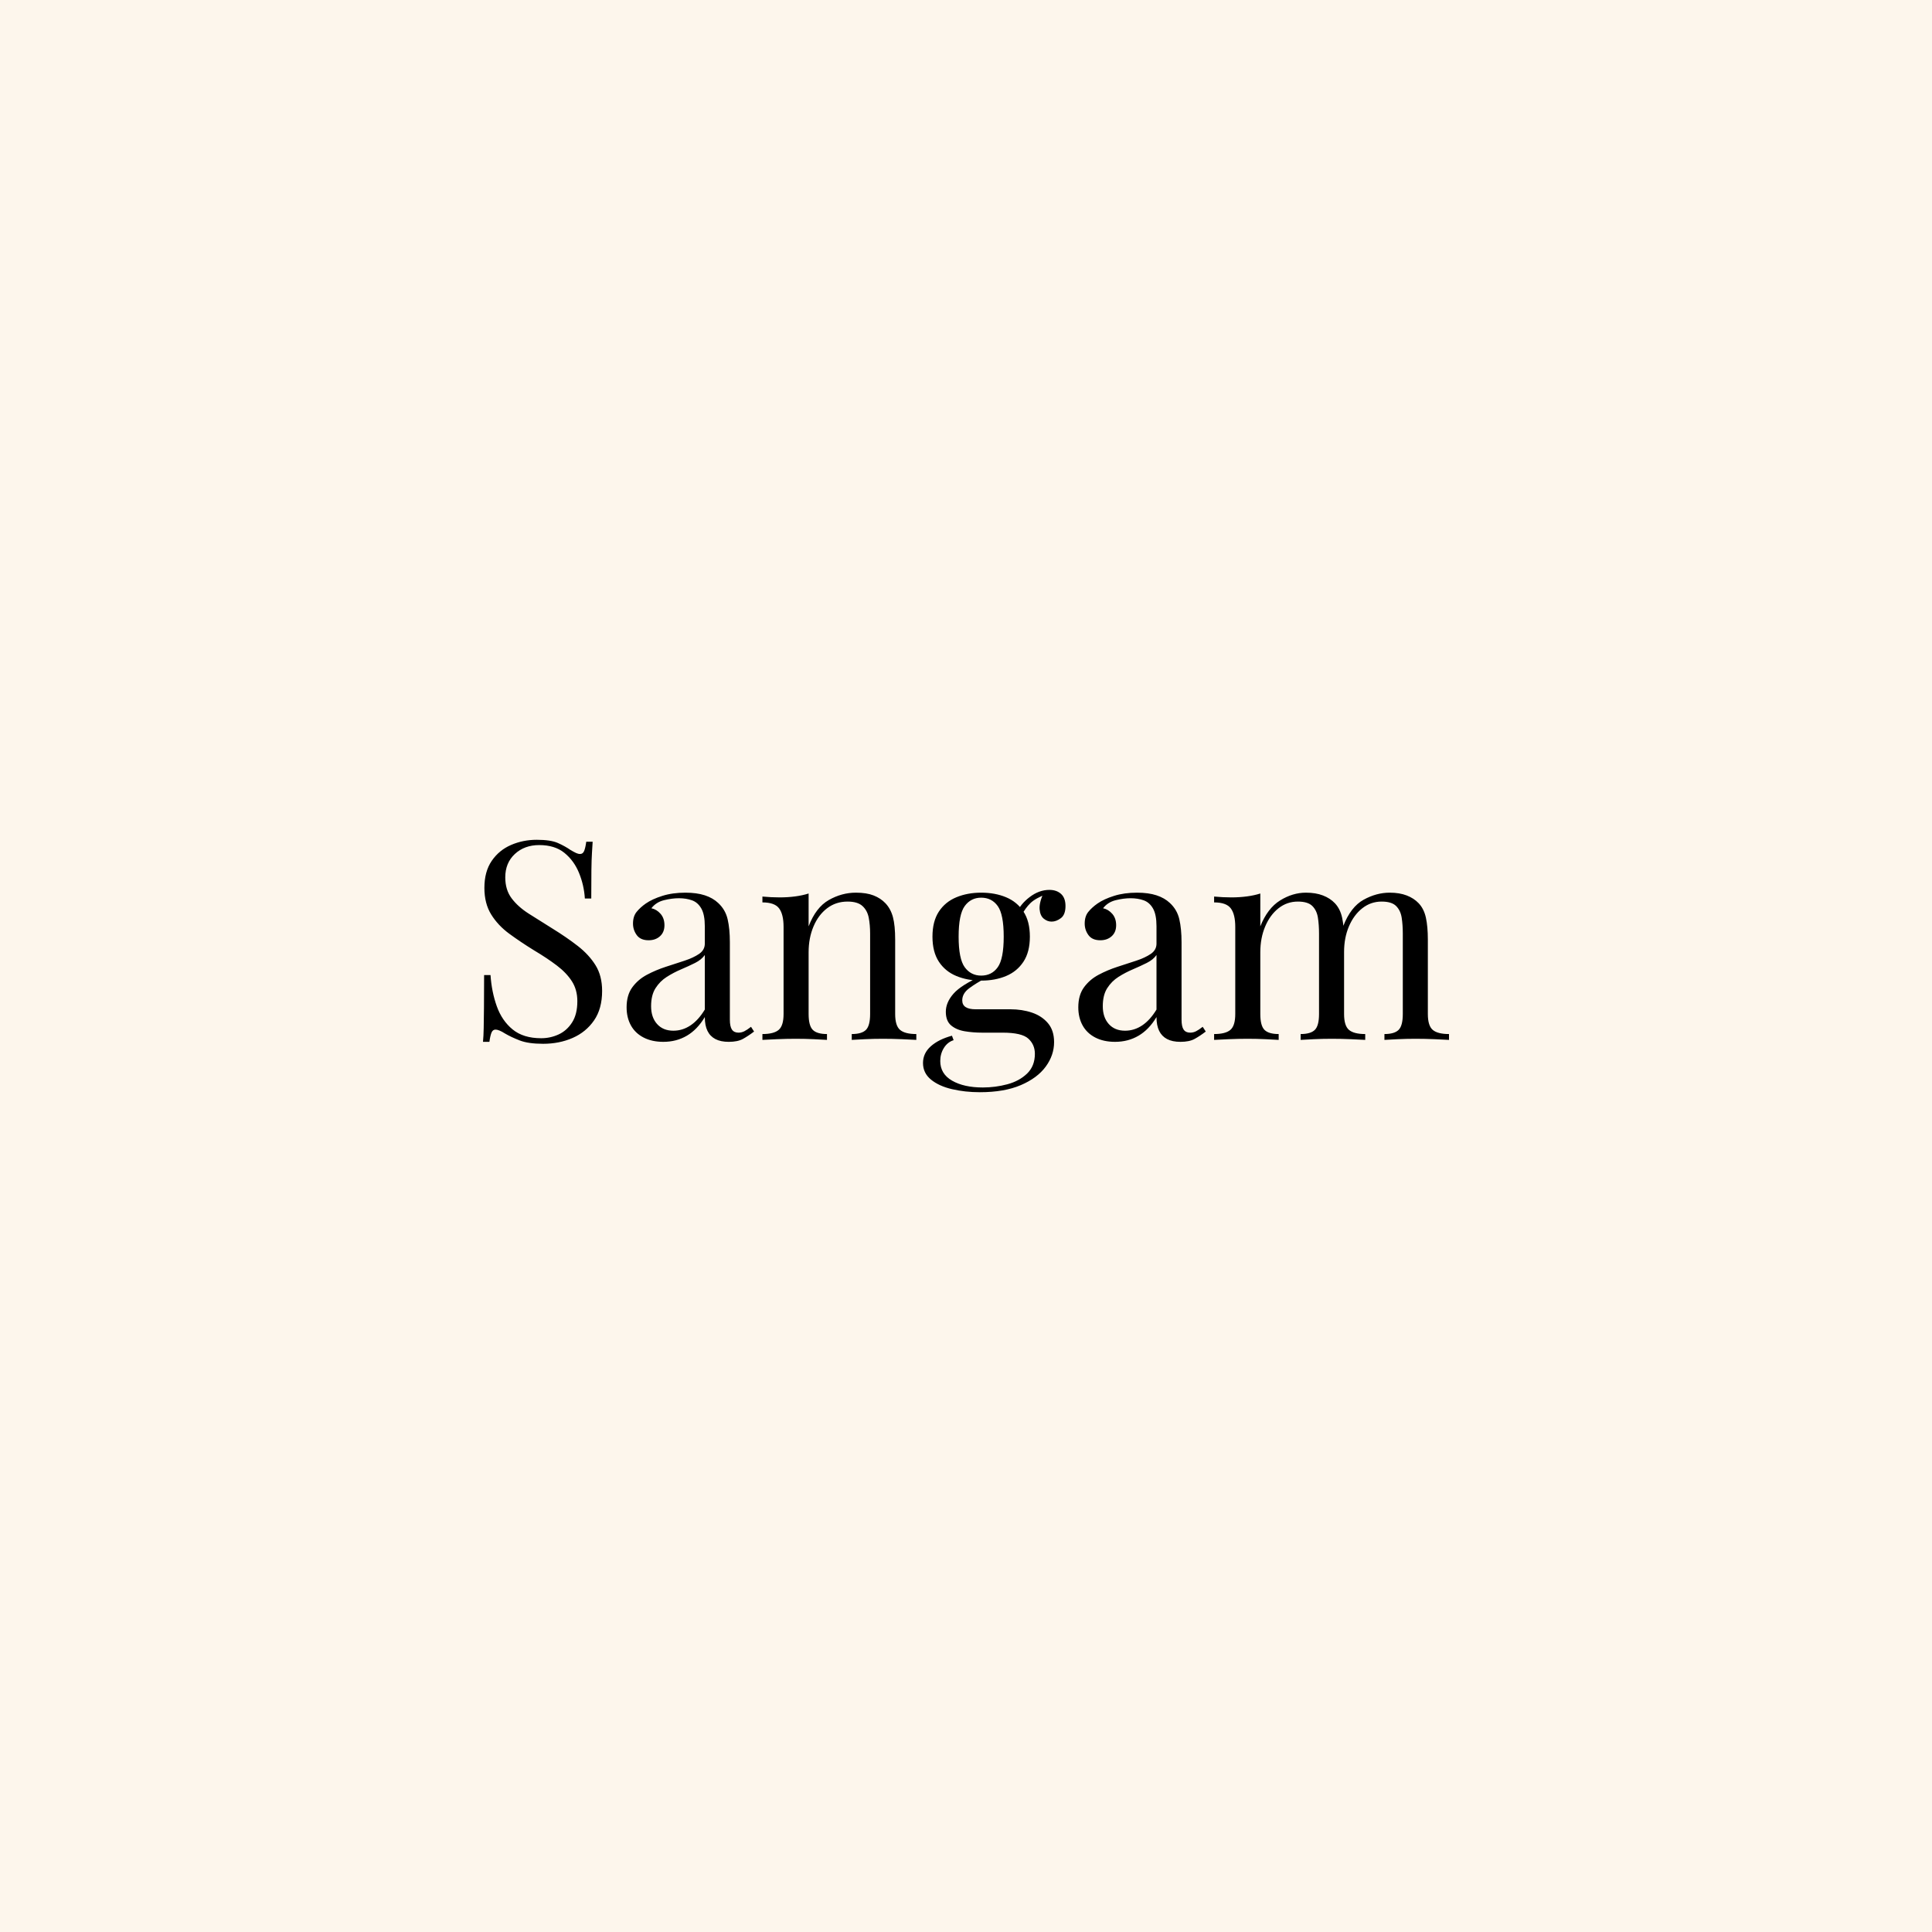
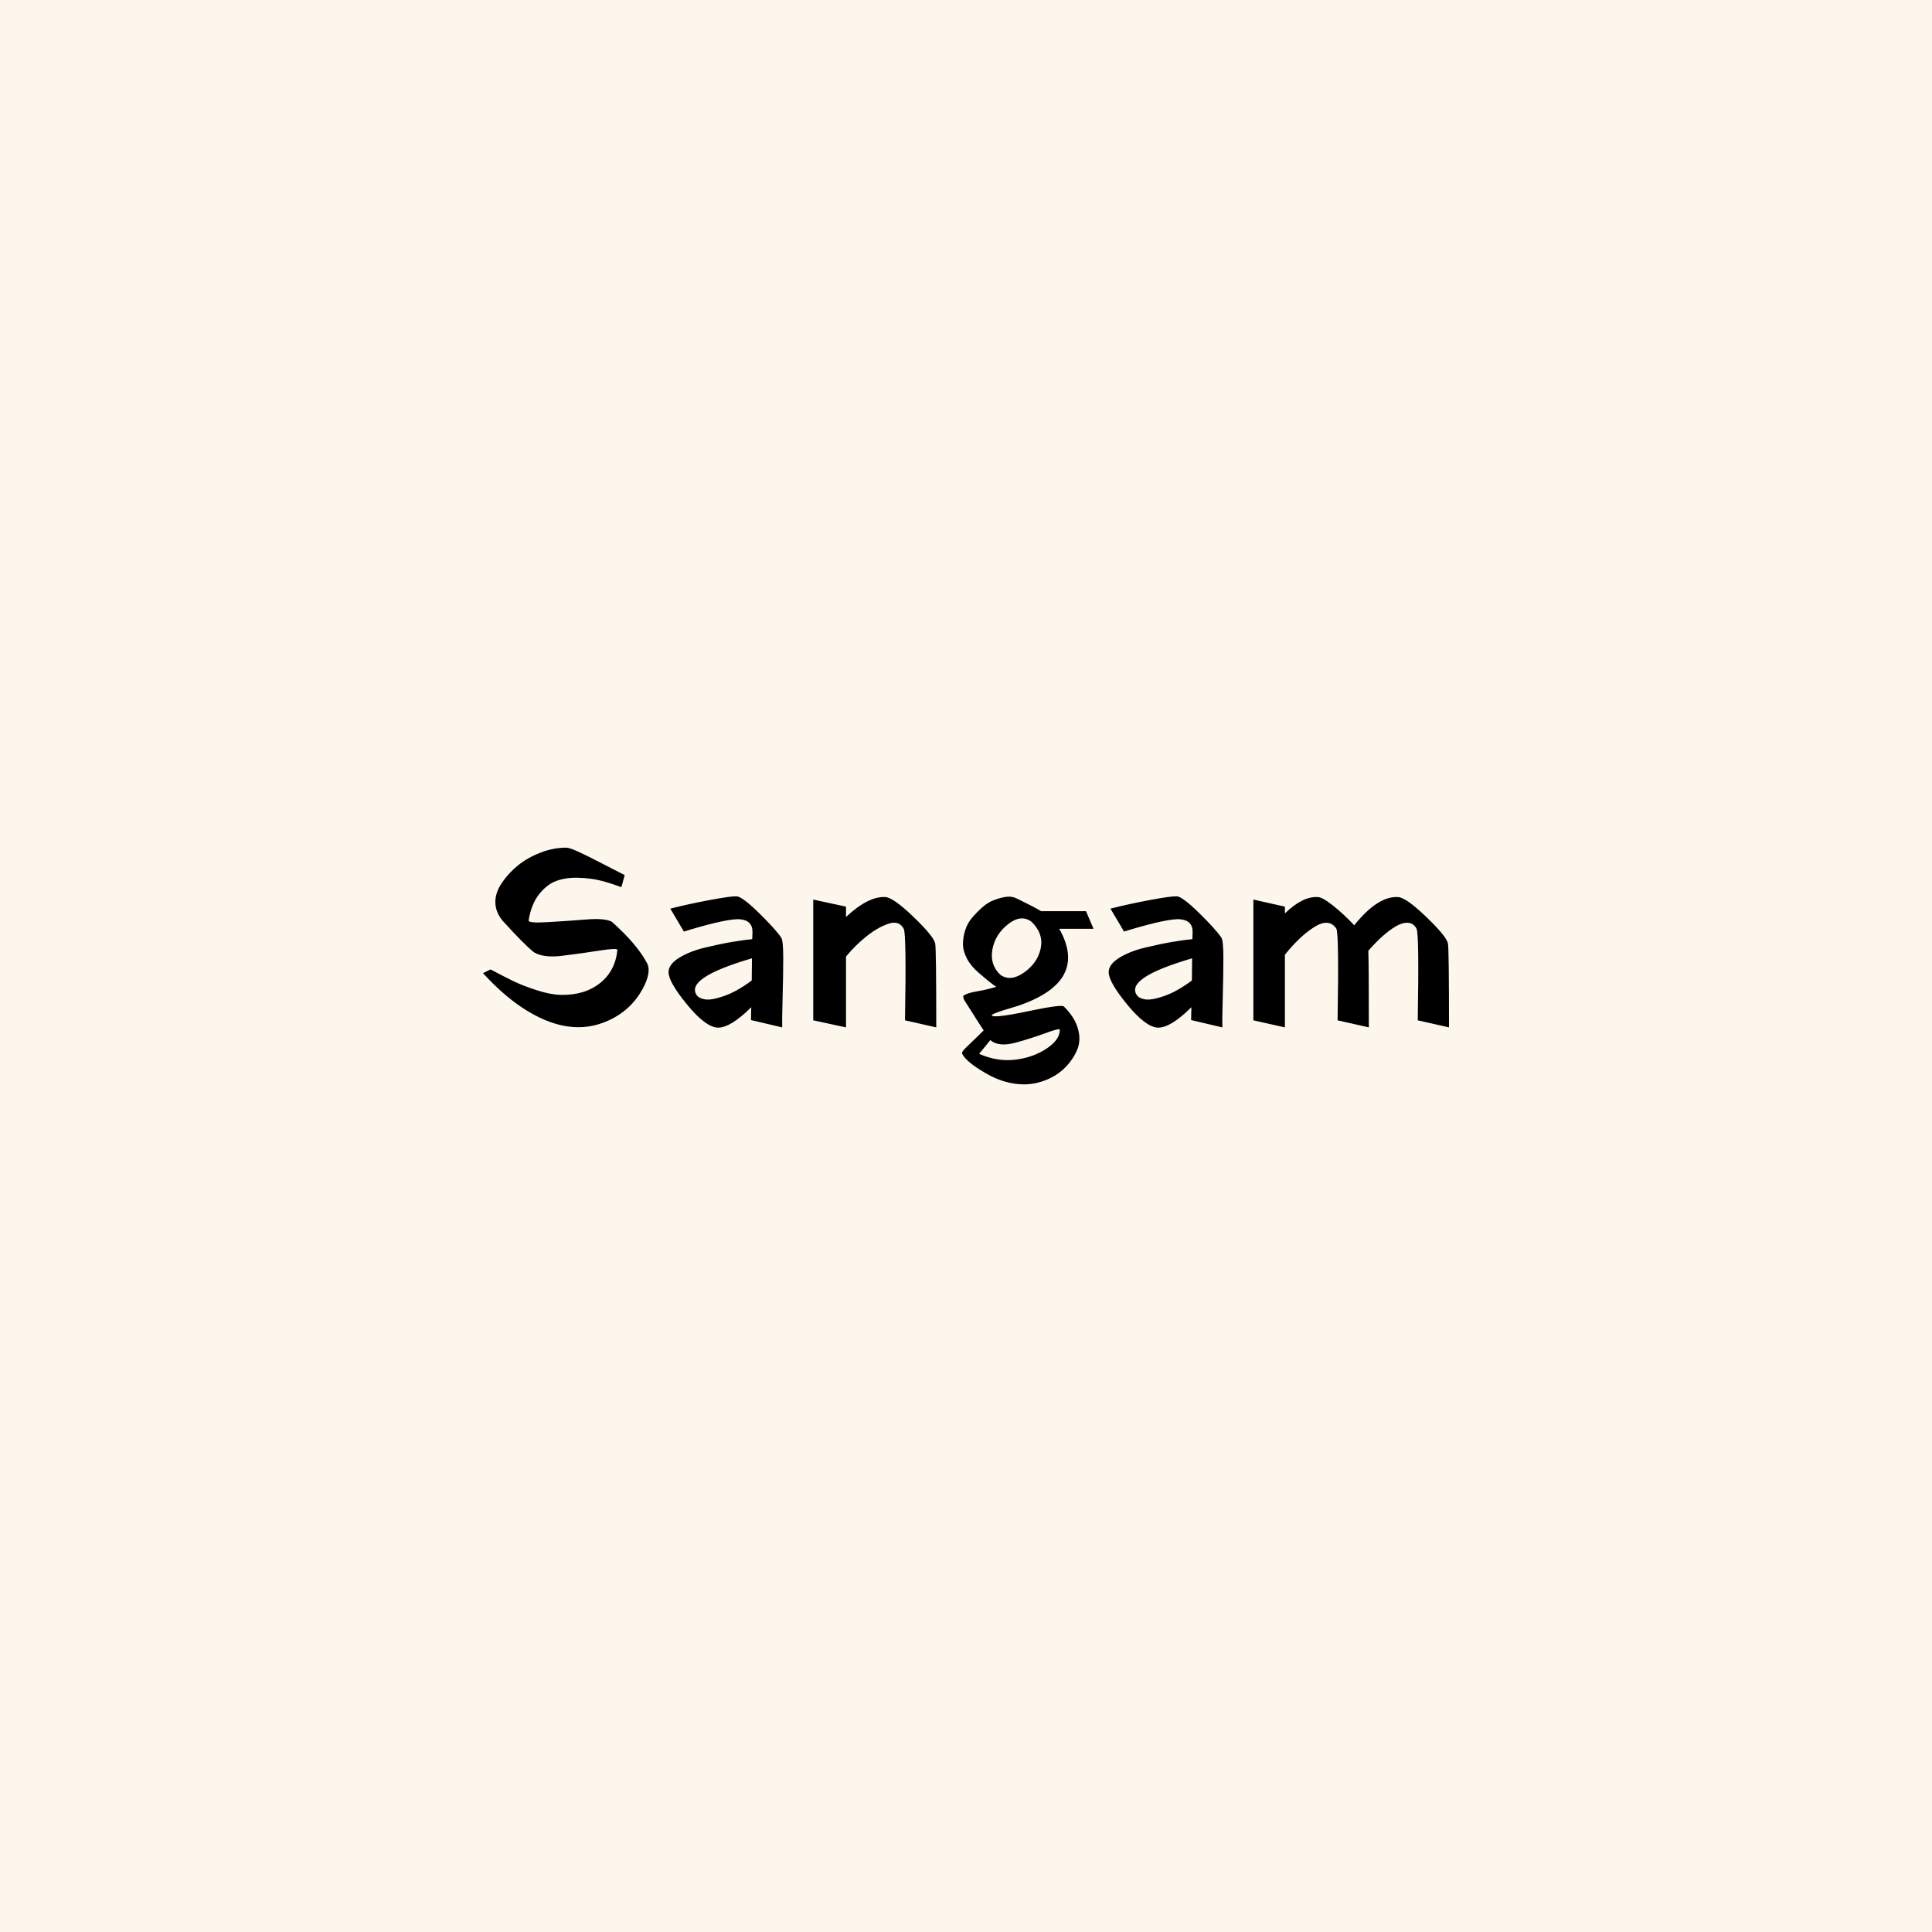
<svg xmlns="http://www.w3.org/2000/svg" width="2732" height="2732" viewBox="0 0 2732 2732">
  <rect width="2732" height="2732" fill="#fdf6ec" />
-   <path fill="#000000" d="M758.95 1187.53Q778.63 1187.53 788.86 1192.05Q799.10 1196.58 806.97 1202.09Q811.69 1204.84 814.64 1206.22Q817.59 1207.60 820.35 1207.60Q824.28 1207.60 826.05 1203.27Q827.83 1198.94 829.01 1190.28L838.06 1190.28Q837.66 1196.97 837.07 1206.22Q836.48 1215.47 836.29 1230.62Q836.09 1245.77 836.09 1270.56L827.04 1270.56Q825.86 1251.67 818.77 1234.36Q811.69 1217.04 798.11 1206.02Q784.54 1195 762.50 1195Q741.64 1195 728.06 1207.60Q714.48 1220.19 714.48 1240.66Q714.48 1258.37 723.54 1270.37Q732.59 1282.37 747.74 1292.01Q762.89 1301.66 780.60 1312.67Q801.06 1325.27 817 1337.66Q832.94 1350.06 842.19 1365.02Q851.44 1379.97 851.44 1401.22Q851.44 1426.41 840.03 1442.94Q828.61 1459.47 809.72 1467.73Q790.83 1476 768.01 1476Q747.15 1476 734.95 1471.27Q722.75 1466.55 714.09 1461.44Q705.43 1455.93 700.71 1455.93Q696.77 1455.93 695 1460.25Q693.23 1464.58 692.05 1473.24L683 1473.24Q683.79 1464.98 683.98 1453.76Q684.18 1442.54 684.38 1424.44Q684.57 1406.34 684.57 1378.79L693.63 1378.79Q695.20 1402.40 702.48 1422.87Q709.76 1443.33 724.91 1455.73Q740.06 1468.13 765.25 1468.13Q778.24 1468.13 789.85 1462.81Q801.46 1457.50 808.93 1445.89Q816.41 1434.28 816.41 1415.78Q816.41 1399.65 808.74 1387.65Q801.06 1375.64 787.29 1365.21Q773.52 1354.78 755.02 1343.76Q736.52 1332.35 720.39 1320.55Q704.25 1308.74 694.61 1293.19Q684.97 1277.65 684.97 1255.61Q684.97 1232.39 695.40 1217.24Q705.83 1202.09 722.75 1194.81Q739.67 1187.53 758.95 1187.53M938.02 1473.24Q921.88 1473.24 910.08 1467.14Q898.27 1461.04 892.17 1450.02Q886.07 1439 886.07 1424.44Q886.07 1407.13 894.14 1396.11Q902.21 1385.09 914.80 1378.40Q927.39 1371.71 941.36 1367.18Q955.33 1362.65 967.93 1358.52Q980.52 1354.39 988.59 1348.88Q996.66 1343.37 996.66 1334.32L996.66 1309.92Q996.66 1293.39 991.74 1284.73Q986.82 1276.07 978.55 1273.12Q970.29 1270.17 960.06 1270.17Q950.22 1270.17 939 1272.93Q927.79 1275.68 921.10 1284.34Q928.57 1285.91 934.08 1292.21Q939.59 1298.51 939.59 1308.35Q939.59 1318.18 933.30 1323.89Q927 1329.60 917.16 1329.60Q905.75 1329.60 900.43 1322.32Q895.12 1315.04 895.12 1305.98Q895.12 1295.75 900.24 1289.46Q905.35 1283.16 913.22 1277.65Q922.28 1271.35 936.64 1266.83Q951.01 1262.30 969.11 1262.30Q985.24 1262.30 996.66 1266.04Q1008.07 1269.78 1015.55 1276.86Q1025.78 1286.31 1028.93 1299.88Q1032.08 1313.46 1032.08 1332.35L1032.08 1441.76Q1032.08 1451.60 1035.03 1455.93Q1037.98 1460.25 1044.28 1460.25Q1048.60 1460.25 1052.54 1458.29Q1056.48 1456.32 1061.99 1451.99L1066.31 1458.68Q1058.05 1464.98 1050.57 1469.11Q1043.10 1473.24 1030.50 1473.24Q1019.09 1473.24 1011.61 1469.31Q1004.13 1465.37 1000.40 1457.70Q996.66 1450.02 996.66 1438.22Q986.03 1455.93 971.27 1464.58Q956.51 1473.24 938.02 1473.24M952.19 1457.50Q965.17 1457.50 976.39 1450.02Q987.61 1442.54 996.66 1427.59L996.66 1350.45Q991.93 1357.15 982.88 1361.67Q973.83 1366.20 963.21 1370.72Q952.58 1375.25 942.94 1381.35Q933.30 1387.45 927 1397.29Q920.70 1407.13 920.70 1422.87Q920.70 1438.61 929.16 1448.05Q937.62 1457.50 952.19 1457.50M1210.35 1262.30Q1225.31 1262.30 1235.34 1266.24Q1245.38 1270.17 1252.07 1277.26Q1259.55 1285.13 1262.69 1296.93Q1265.84 1308.74 1265.84 1328.81L1265.84 1433.89Q1265.84 1450.42 1272.73 1456.32Q1279.62 1462.22 1295.75 1462.22L1295.75 1470.49Q1289.06 1470.09 1275.29 1469.50Q1261.51 1468.91 1248.53 1468.91Q1235.54 1468.91 1223.14 1469.50Q1210.75 1470.09 1204.45 1470.49L1204.45 1462.22Q1218.62 1462.22 1224.52 1456.32Q1230.42 1450.42 1230.42 1433.89L1230.42 1320.15Q1230.42 1307.95 1228.46 1297.72Q1226.49 1287.49 1219.60 1281.19Q1212.71 1274.89 1198.55 1274.89Q1182.02 1274.89 1169.62 1284.34Q1157.22 1293.78 1150.34 1310.12Q1143.45 1326.45 1143.45 1346.52L1143.45 1433.89Q1143.45 1450.42 1149.35 1456.32Q1155.26 1462.22 1169.42 1462.22L1169.42 1470.49Q1163.13 1470.09 1150.73 1469.50Q1138.33 1468.91 1125.35 1468.91Q1112.36 1468.91 1098.59 1469.50Q1084.81 1470.09 1078.12 1470.49L1078.12 1462.22Q1094.26 1462.22 1101.14 1456.32Q1108.03 1450.42 1108.03 1433.89L1108.03 1310.71Q1108.03 1293 1101.73 1284.54Q1095.44 1276.07 1078.12 1276.07L1078.12 1267.81Q1090.71 1268.99 1102.52 1268.99Q1113.93 1268.99 1124.36 1267.61Q1134.79 1266.24 1143.45 1263.48L1143.45 1309.92Q1153.68 1283.16 1171.98 1272.73Q1190.28 1262.30 1210.35 1262.30M1385.48 1544.47Q1364.62 1544.47 1346.13 1540.14Q1327.63 1535.82 1316.41 1526.57Q1305.20 1517.32 1305.20 1503.15Q1305.20 1489.38 1316.22 1479.54Q1327.24 1469.70 1346.13 1464.58L1348.49 1470.88Q1339.83 1473.63 1334.71 1481.90Q1329.60 1490.16 1329.60 1500.40Q1329.60 1518.50 1346.32 1528.14Q1363.05 1537.78 1389.81 1537.78Q1407.52 1537.78 1424.44 1533.26Q1441.36 1528.73 1452.38 1518.11Q1463.40 1507.48 1463.40 1490.16Q1463.40 1477.18 1454.15 1468.72Q1444.91 1460.25 1417.75 1460.25L1388.63 1460.25Q1376.04 1460.25 1364.23 1458.29Q1352.42 1456.32 1344.95 1450.02Q1337.47 1443.73 1337.47 1430.74Q1337.47 1417.36 1348.49 1404.96Q1359.51 1392.56 1389.02 1379.58L1393.75 1383.12Q1380.36 1390.20 1370.53 1397.48Q1360.69 1404.76 1360.69 1414.60Q1360.69 1427.20 1379.58 1427.20L1428.77 1427.20Q1445.30 1427.20 1459.27 1431.92Q1473.24 1436.64 1481.90 1446.87Q1490.56 1457.11 1490.56 1473.63Q1490.56 1492.13 1478.75 1508.27Q1466.94 1524.40 1443.53 1534.44Q1420.11 1544.47 1385.48 1544.47M1387.45 1386.66Q1368.16 1386.66 1352.42 1380.17Q1336.68 1373.67 1327.63 1359.90Q1318.58 1346.13 1318.58 1324.48Q1318.58 1302.84 1327.63 1289.06Q1336.68 1275.29 1352.42 1268.79Q1368.16 1262.30 1387.45 1262.30Q1407.13 1262.30 1422.67 1268.79Q1438.22 1275.29 1447.27 1289.06Q1456.32 1302.84 1456.32 1324.48Q1456.32 1346.13 1447.27 1359.90Q1438.22 1373.67 1422.67 1380.17Q1407.13 1386.66 1387.45 1386.66M1387.45 1379.58Q1402.40 1379.58 1410.86 1367.77Q1419.33 1355.96 1419.33 1324.48Q1419.33 1293 1410.86 1281.19Q1402.40 1269.38 1387.45 1269.38Q1372.89 1269.38 1364.23 1281.19Q1355.57 1293 1355.57 1324.48Q1355.57 1355.96 1364.23 1367.77Q1372.89 1379.58 1387.45 1379.58M1444.12 1294.96L1437.04 1292.21Q1442.54 1278.83 1455.93 1268.60Q1469.31 1258.37 1483.87 1258.37Q1494.10 1258.37 1500.40 1264.07Q1506.69 1269.78 1506.69 1281.19Q1506.69 1293.39 1500.20 1298.31Q1493.71 1303.23 1487.02 1303.23Q1481.11 1303.23 1476 1299.10Q1470.88 1294.96 1470.09 1285.91Q1469.31 1276.86 1475.60 1262.69L1480.72 1263.87Q1464.19 1270.17 1457.11 1277.06Q1450.02 1283.95 1444.12 1294.96M1576.74 1473.24Q1560.61 1473.24 1548.80 1467.14Q1537 1461.04 1530.90 1450.02Q1524.80 1439 1524.80 1424.44Q1524.80 1407.13 1532.86 1396.11Q1540.93 1385.09 1553.52 1378.40Q1566.12 1371.71 1580.09 1367.18Q1594.06 1362.65 1606.65 1358.52Q1619.25 1354.39 1627.31 1348.88Q1635.38 1343.37 1635.38 1334.32L1635.38 1309.92Q1635.38 1293.39 1630.46 1284.73Q1625.54 1276.07 1617.28 1273.12Q1609.01 1270.17 1598.78 1270.17Q1588.94 1270.17 1577.73 1272.93Q1566.51 1275.68 1559.82 1284.34Q1567.30 1285.91 1572.81 1292.21Q1578.32 1298.51 1578.32 1308.35Q1578.32 1318.18 1572.02 1323.89Q1565.72 1329.60 1555.89 1329.60Q1544.47 1329.60 1539.16 1322.32Q1533.85 1315.04 1533.85 1305.98Q1533.85 1295.75 1538.96 1289.46Q1544.08 1283.16 1551.95 1277.65Q1561 1271.35 1575.37 1266.83Q1589.73 1262.30 1607.83 1262.30Q1623.97 1262.30 1635.38 1266.04Q1646.80 1269.78 1654.27 1276.86Q1664.51 1286.31 1667.65 1299.88Q1670.80 1313.46 1670.80 1332.35L1670.80 1441.76Q1670.80 1451.60 1673.75 1455.93Q1676.70 1460.25 1683 1460.25Q1687.33 1460.25 1691.27 1458.29Q1695.20 1456.32 1700.71 1451.99L1705.04 1458.68Q1696.78 1464.98 1689.30 1469.11Q1681.82 1473.24 1669.23 1473.24Q1657.81 1473.24 1650.34 1469.31Q1642.86 1465.37 1639.12 1457.70Q1635.38 1450.02 1635.38 1438.22Q1624.76 1455.93 1610 1464.58Q1595.24 1473.24 1576.74 1473.24M1590.91 1457.50Q1603.90 1457.50 1615.11 1450.02Q1626.33 1442.54 1635.38 1427.59L1635.38 1350.45Q1630.66 1357.15 1621.61 1361.67Q1612.56 1366.20 1601.93 1370.72Q1591.31 1375.25 1581.66 1381.35Q1572.02 1387.45 1565.72 1397.29Q1559.43 1407.13 1559.43 1422.87Q1559.43 1438.61 1567.89 1448.05Q1576.35 1457.50 1590.91 1457.50M1846.72 1262.30Q1860.49 1262.30 1870.72 1266.24Q1880.96 1270.17 1887.65 1277.26Q1895.12 1285.13 1897.88 1297.72Q1900.63 1310.31 1900.63 1328.81L1900.63 1433.89Q1900.63 1450.42 1907.52 1456.32Q1914.41 1462.22 1930.54 1462.22L1930.54 1470.49Q1923.85 1470.09 1910.08 1469.50Q1896.30 1468.91 1883.32 1468.91Q1870.33 1468.91 1857.93 1469.50Q1845.54 1470.09 1839.24 1470.49L1839.24 1462.22Q1853.41 1462.22 1859.31 1456.32Q1865.21 1450.42 1865.21 1433.89L1865.21 1320.15Q1865.21 1307.95 1863.64 1297.72Q1862.07 1287.49 1855.77 1281.19Q1849.47 1274.89 1835.30 1274.89Q1819.96 1274.89 1807.95 1284.34Q1795.95 1293.78 1789.06 1310.12Q1782.18 1326.45 1782.18 1346.52L1782.18 1433.89Q1782.18 1450.42 1788.08 1456.32Q1793.98 1462.22 1808.15 1462.22L1808.15 1470.49Q1801.85 1470.09 1789.46 1469.50Q1777.06 1468.91 1764.07 1468.91Q1751.09 1468.91 1737.31 1469.50Q1723.54 1470.09 1716.85 1470.49L1716.85 1462.22Q1732.98 1462.22 1739.87 1456.32Q1746.76 1450.42 1746.76 1433.89L1746.76 1310.71Q1746.76 1293 1740.46 1284.54Q1734.16 1276.07 1716.85 1276.07L1716.85 1267.81Q1729.44 1268.99 1741.25 1268.99Q1752.66 1268.99 1763.09 1267.61Q1773.52 1266.24 1782.18 1263.48L1782.18 1309.92Q1792.41 1284.34 1810.12 1273.32Q1827.83 1262.30 1846.72 1262.30M1965.17 1262.30Q1978.95 1262.30 1989.18 1266.24Q1999.41 1270.17 2006.10 1277.26Q2013.58 1285.13 2016.34 1297.72Q2019.09 1310.31 2019.09 1328.81L2019.09 1433.89Q2019.09 1450.42 2025.98 1456.32Q2032.86 1462.22 2049 1462.22L2049 1470.49Q2042.31 1470.09 2028.54 1469.50Q2014.76 1468.91 2001.77 1468.91Q1988.79 1468.91 1976.39 1469.50Q1963.99 1470.09 1957.70 1470.49L1957.70 1462.22Q1971.86 1462.22 1977.77 1456.32Q1983.67 1450.42 1983.67 1433.89L1983.67 1320.15Q1983.67 1307.95 1982.10 1297.72Q1980.52 1287.49 1974.23 1281.19Q1967.93 1274.89 1953.76 1274.89Q1938.41 1274.89 1926.41 1284.34Q1914.41 1293.78 1907.52 1309.92Q1900.63 1326.06 1900.63 1346.13L1899.45 1309.53Q1910.08 1282.37 1928.18 1272.34Q1946.28 1262.30 1965.17 1262.30" />
+   <path fill="#000000" d="M883.34 1237.49L878.70 1254.60Q863.73 1248.90 849.65 1245.33Q835.57 1241.77 817.92 1241.23Q800.28 1240.70 786.73 1245.69Q773.19 1250.68 762.14 1264.76Q751.09 1278.84 747.52 1301.66Q746.81 1305.58 774.61 1303.97Q802.42 1302.37 828.80 1300.23Q855.18 1298.09 865.16 1303.44Q900.45 1334.81 914.71 1361.54Q921.84 1374.38 908.65 1398.62Q891.89 1428.92 860.17 1443.18Q804.20 1468.84 737.54 1424.28Q710.45 1406.10 683 1376.16L693.69 1370.81Q714.37 1381.86 727.02 1387.92Q739.68 1393.98 758.93 1400.22Q778.18 1406.46 792.79 1406.82Q826.66 1407.53 848.40 1390.24Q870.15 1372.95 873 1343.36Q873.36 1340.16 847.33 1344.26Q821.31 1348.35 794.93 1351.56Q768.55 1354.77 755.01 1346.57Q740.75 1335.17 710.45 1301.66Q700.82 1289.89 700.47 1276.35Q700.11 1262.80 709.38 1248.90Q718.65 1235 732.19 1223.95Q745.74 1212.90 764.10 1205.77Q782.46 1198.64 800.64 1198.64Q805.27 1198.64 818.10 1204.52Q830.94 1210.40 853.57 1222.16Q876.21 1233.93 883.34 1237.49M967.46 1317.34L967.11 1317.34L947.86 1284.90Q972.81 1278.49 1003.29 1272.78Q1033.77 1267.08 1041.61 1267.44Q1049.45 1267.79 1072.98 1290.78Q1096.51 1313.78 1104.71 1325.90Q1107.56 1330.17 1107.56 1354.59Q1107.56 1379.01 1106.67 1410.38Q1105.78 1441.75 1106.13 1452.80L1061.93 1442.46L1062.29 1424.28Q1033.41 1453.16 1015.23 1453.16Q998.12 1452.80 971.74 1420.72Q945.36 1388.64 945.36 1374.73Q945.36 1363.68 960.34 1354.41Q975.31 1345.15 996.87 1339.98Q1018.44 1334.81 1035.19 1331.96Q1051.95 1329.11 1063.71 1328.04L1064.07 1318.41Q1064.42 1301.30 1045.89 1299.87Q1028.78 1298.81 973.88 1315.20L973.52 1315.20L973.17 1315.56L972.81 1315.56L972.46 1315.56L972.10 1315.92L971.74 1315.92L971.39 1315.92L971.03 1316.27L970.67 1316.27L970.32 1316.27L969.96 1316.63L969.60 1316.63L969.25 1316.63L968.89 1316.63L968.53 1316.99L968.18 1316.99L967.82 1316.99L967.46 1317.34M984.93 1406.82Q988.14 1411.81 997.05 1413.23Q1005.96 1414.66 1023.97 1408.42Q1041.97 1402.18 1063 1386.50L1063.36 1355.13Q969.25 1382.58 984.93 1406.82M1149.98 1272.07L1196.32 1282.05L1196.32 1296.67Q1228.05 1267.08 1251.93 1268.50Q1263.34 1269.22 1292.03 1296.84Q1320.73 1324.47 1322.51 1334.45Q1323.94 1343.72 1323.94 1452.80L1279.73 1442.82Q1281.87 1320.55 1277.95 1313.42Q1271.53 1301.30 1256.74 1306.11Q1241.95 1310.93 1226.08 1323.40Q1210.22 1335.88 1196.32 1352.63L1196.32 1452.80L1149.98 1442.82L1149.98 1272.07M1402.36 1435.69Q1404.50 1440.32 1452.80 1430.16Q1501.10 1420.01 1504.31 1423.21Q1519.64 1438.19 1524.27 1454.58Q1528.91 1470.98 1523.20 1484.53Q1517.50 1498.07 1506.45 1509.30Q1495.40 1520.53 1479.71 1526.95Q1464.03 1533.36 1447.99 1533.36Q1420.90 1533.36 1393.63 1517.50Q1366.36 1501.64 1360.65 1490.23Q1359.94 1489.16 1361.01 1487.20Q1362.08 1485.24 1364.93 1482.39Q1367.78 1479.54 1371.17 1476.33Q1374.56 1473.12 1380.26 1467.59Q1385.96 1462.07 1390.95 1457.08Q1387.03 1451.38 1363.15 1413.59Q1362.44 1411.09 1362.08 1409.67Q1361.72 1408.24 1364.04 1406.99Q1366.36 1405.75 1368.85 1404.86Q1371.35 1403.96 1376.16 1402.89Q1380.97 1401.83 1385.43 1401.11Q1389.88 1400.40 1396.48 1398.80Q1403.07 1397.19 1408.78 1395.41Q1402.36 1391.49 1384.18 1375.80Q1373.13 1366.53 1367.43 1355.66Q1361.72 1344.79 1361.72 1334.99Q1361.72 1325.18 1364.93 1315.20Q1368.14 1305.22 1374.91 1297.38Q1381.68 1289.54 1389.35 1282.76Q1397.01 1275.99 1406.10 1272.60Q1415.19 1269.22 1423.04 1268.15Q1430.88 1267.08 1438.01 1270.64Q1462.25 1282.41 1472.23 1288.47L1535.68 1288.47L1546.37 1313.42L1497.89 1313.42Q1539.96 1387.92 1440.15 1422.14Q1432.30 1424.64 1419.11 1428.56Q1402.36 1433.91 1402.36 1435.69M1458.68 1303.44Q1443.71 1292.39 1425.35 1307Q1406.99 1321.62 1403.25 1343.01Q1399.51 1364.40 1414.84 1378.65Q1429.45 1388.64 1448.52 1374.91Q1467.59 1361.19 1471.69 1340.69Q1475.79 1320.19 1458.68 1303.44M1402.36 1472.41L1400.58 1470.62L1384.54 1490.23Q1410.56 1501.64 1436.05 1498.43Q1461.53 1495.22 1480.25 1482.57Q1498.96 1469.91 1498.61 1456.01Q1498.61 1453.51 1477.75 1461.18Q1456.90 1468.84 1435.51 1474.55Q1414.12 1480.25 1402.36 1472.41M1589.86 1317.34L1589.51 1317.34L1570.26 1284.90Q1595.21 1278.49 1625.69 1272.78Q1656.17 1267.08 1664.01 1267.44Q1671.85 1267.79 1695.38 1290.78Q1718.91 1313.78 1727.11 1325.90Q1729.96 1330.17 1729.96 1354.59Q1729.96 1379.01 1729.07 1410.38Q1728.18 1441.75 1728.53 1452.80L1684.33 1442.46L1684.69 1424.28Q1655.81 1453.16 1637.63 1453.16Q1620.52 1452.80 1594.14 1420.72Q1567.76 1388.64 1567.76 1374.73Q1567.76 1363.68 1582.73 1354.41Q1597.71 1345.15 1619.27 1339.98Q1640.84 1334.81 1657.59 1331.96Q1674.35 1329.11 1686.11 1328.04L1686.47 1318.41Q1686.82 1301.30 1668.29 1299.87Q1651.18 1298.81 1596.28 1315.20L1595.92 1315.20L1595.57 1315.56L1595.21 1315.56L1594.85 1315.56L1594.50 1315.92L1594.14 1315.92L1593.79 1315.92L1593.43 1316.27L1593.07 1316.27L1592.72 1316.27L1592.36 1316.63L1592 1316.63L1591.65 1316.63L1591.29 1316.63L1590.93 1316.99L1590.58 1316.99L1590.22 1316.99L1589.86 1317.34M1607.33 1406.82Q1610.54 1411.81 1619.45 1413.23Q1628.36 1414.66 1646.37 1408.42Q1664.37 1402.18 1685.40 1386.50L1685.76 1355.13Q1591.65 1382.58 1607.33 1406.82M1772.38 1272.07L1816.94 1282.05L1816.94 1291.68Q1842.25 1267.08 1863.63 1268.50Q1870.41 1268.86 1885.74 1281.16Q1901.06 1293.46 1914.97 1308.43Q1948.47 1266.72 1976.99 1268.50Q1988.40 1269.22 2017.10 1296.84Q2045.79 1324.47 2047.57 1334.45Q2049 1343.72 2049 1452.80L2004.80 1442.82Q2006.94 1320.19 2003.02 1313.06Q1998.74 1305.22 1990.72 1304.87Q1982.70 1304.51 1973.25 1310.21Q1963.80 1315.92 1954.18 1324.65Q1944.55 1333.38 1934.93 1344.43Q1935.64 1364.04 1935.64 1452.80L1891.44 1442.82Q1893.58 1320.19 1889.66 1313.06Q1884.31 1305.22 1876.29 1304.87Q1868.27 1304.51 1857.57 1311.46Q1846.88 1318.41 1836.72 1328.21Q1826.56 1338.02 1816.94 1350.14L1816.94 1452.80L1772.38 1442.82" />
</svg>
